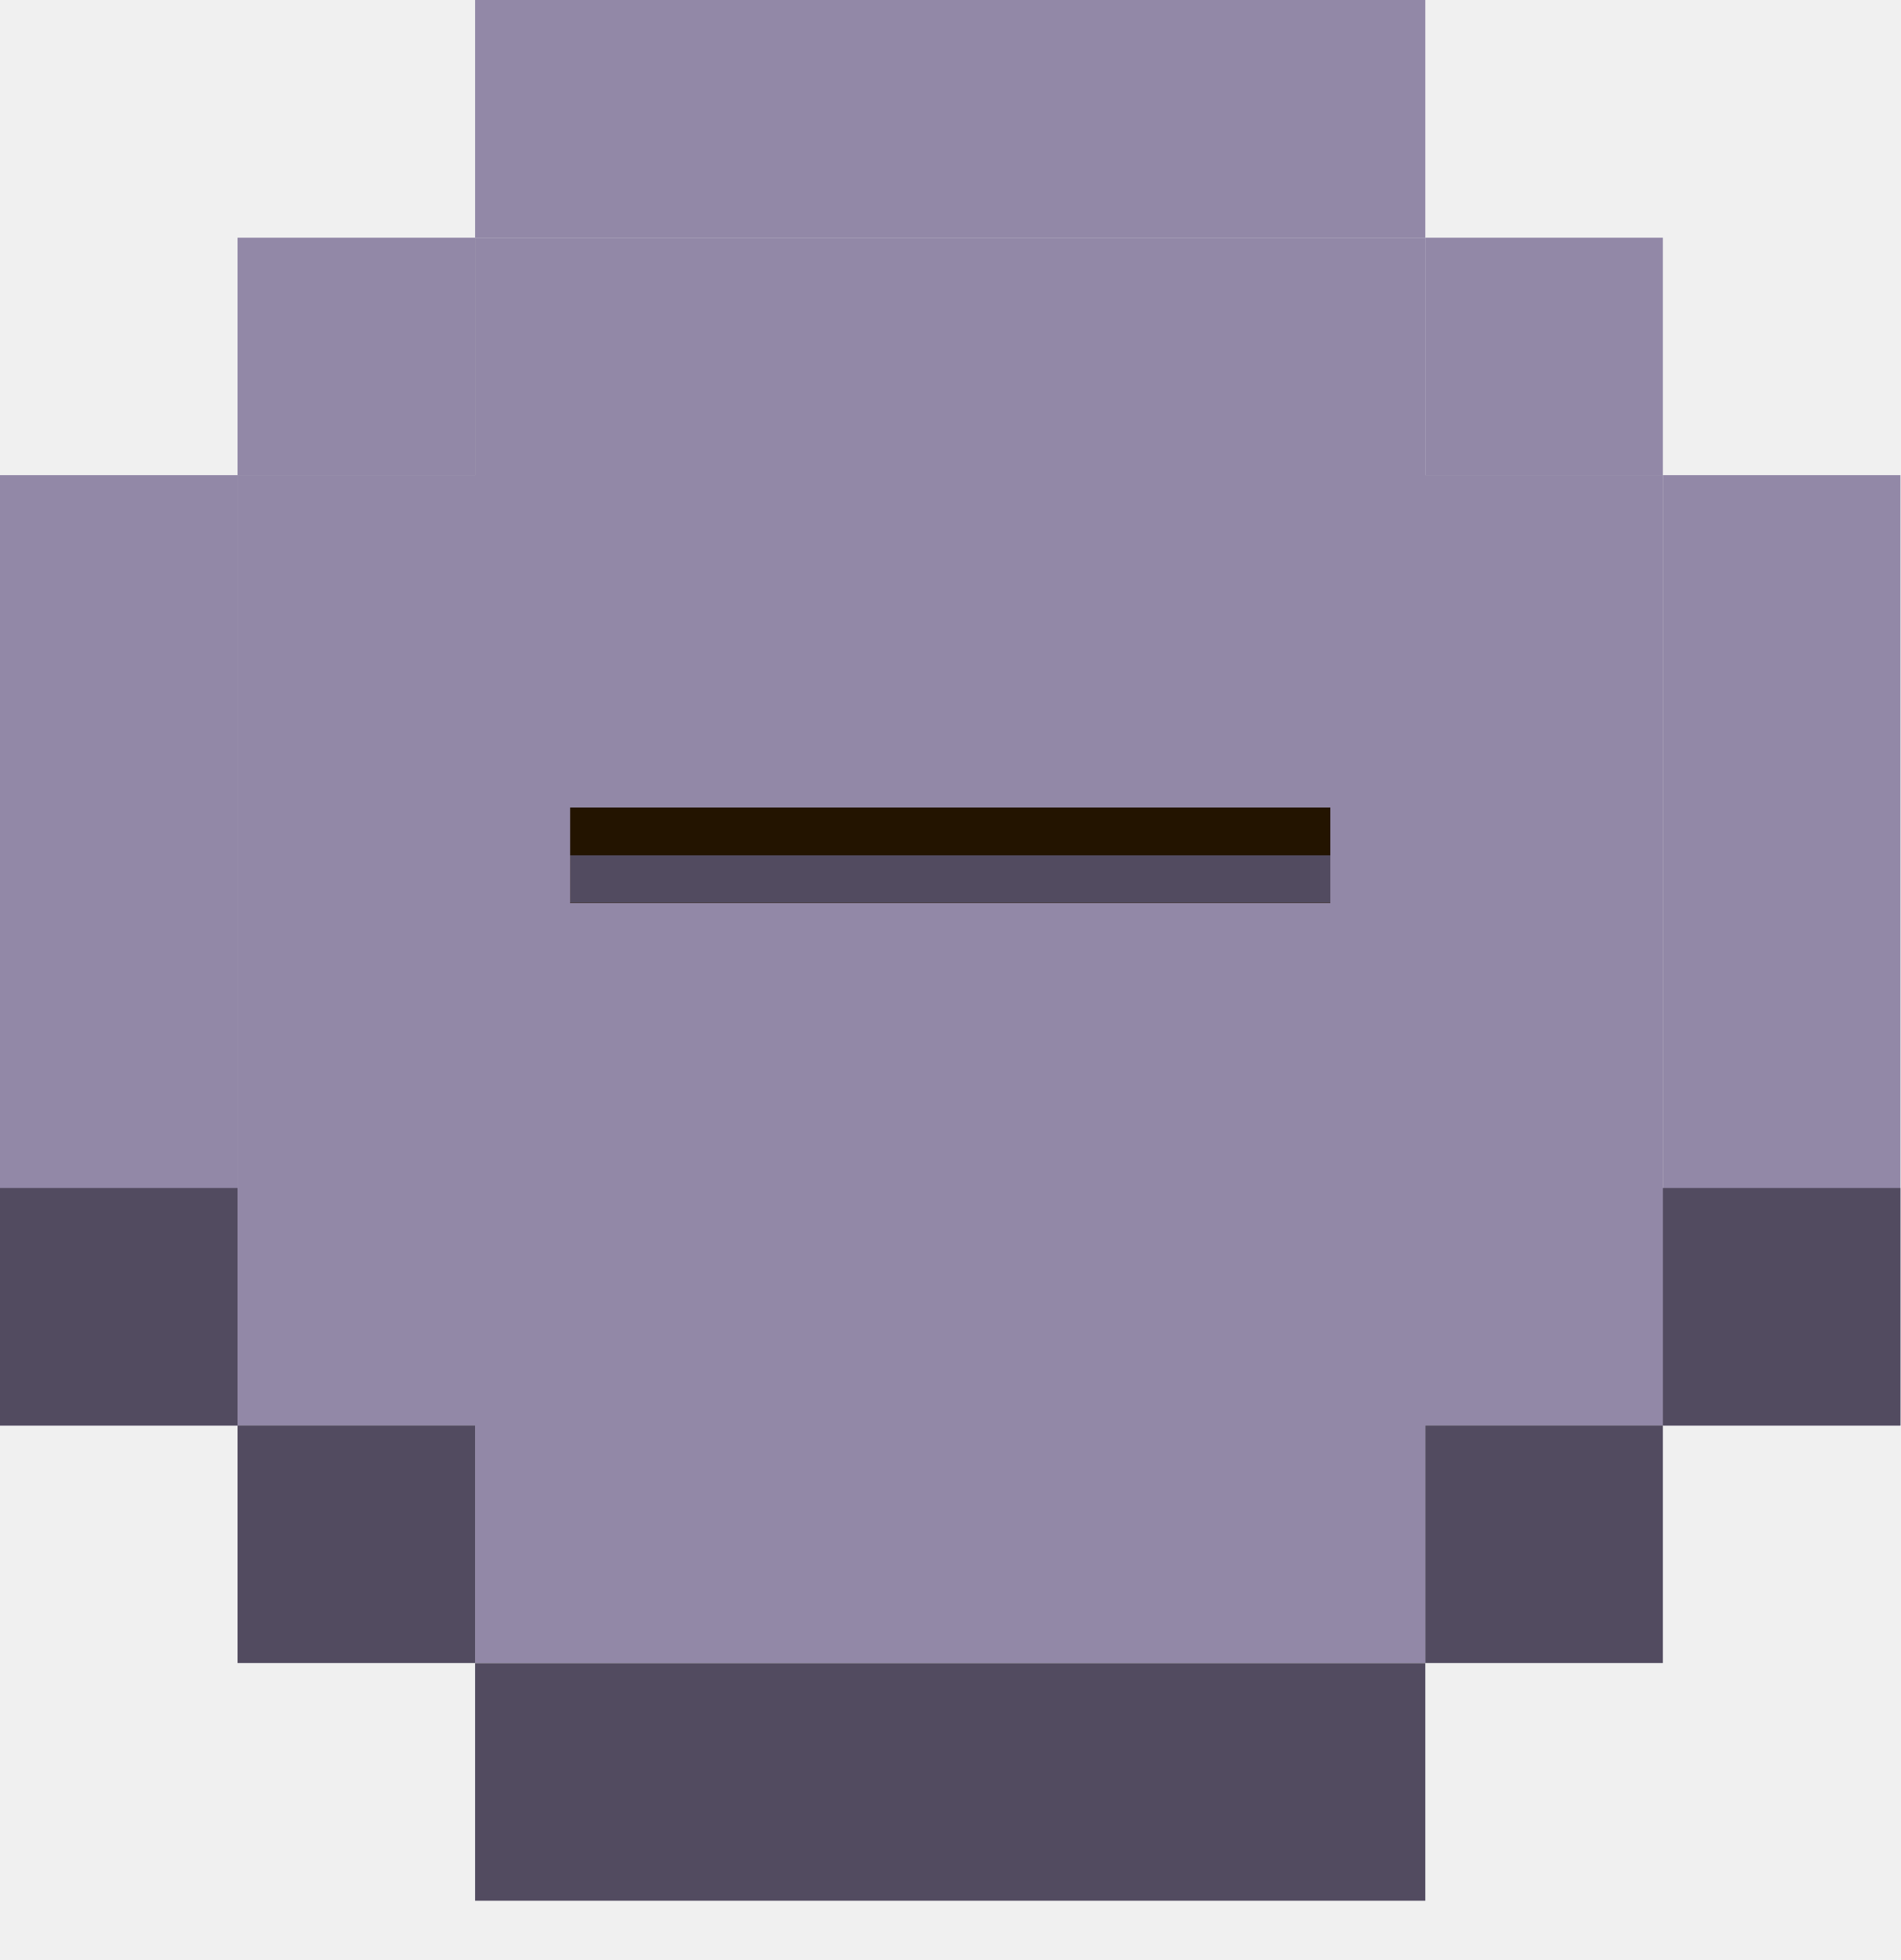
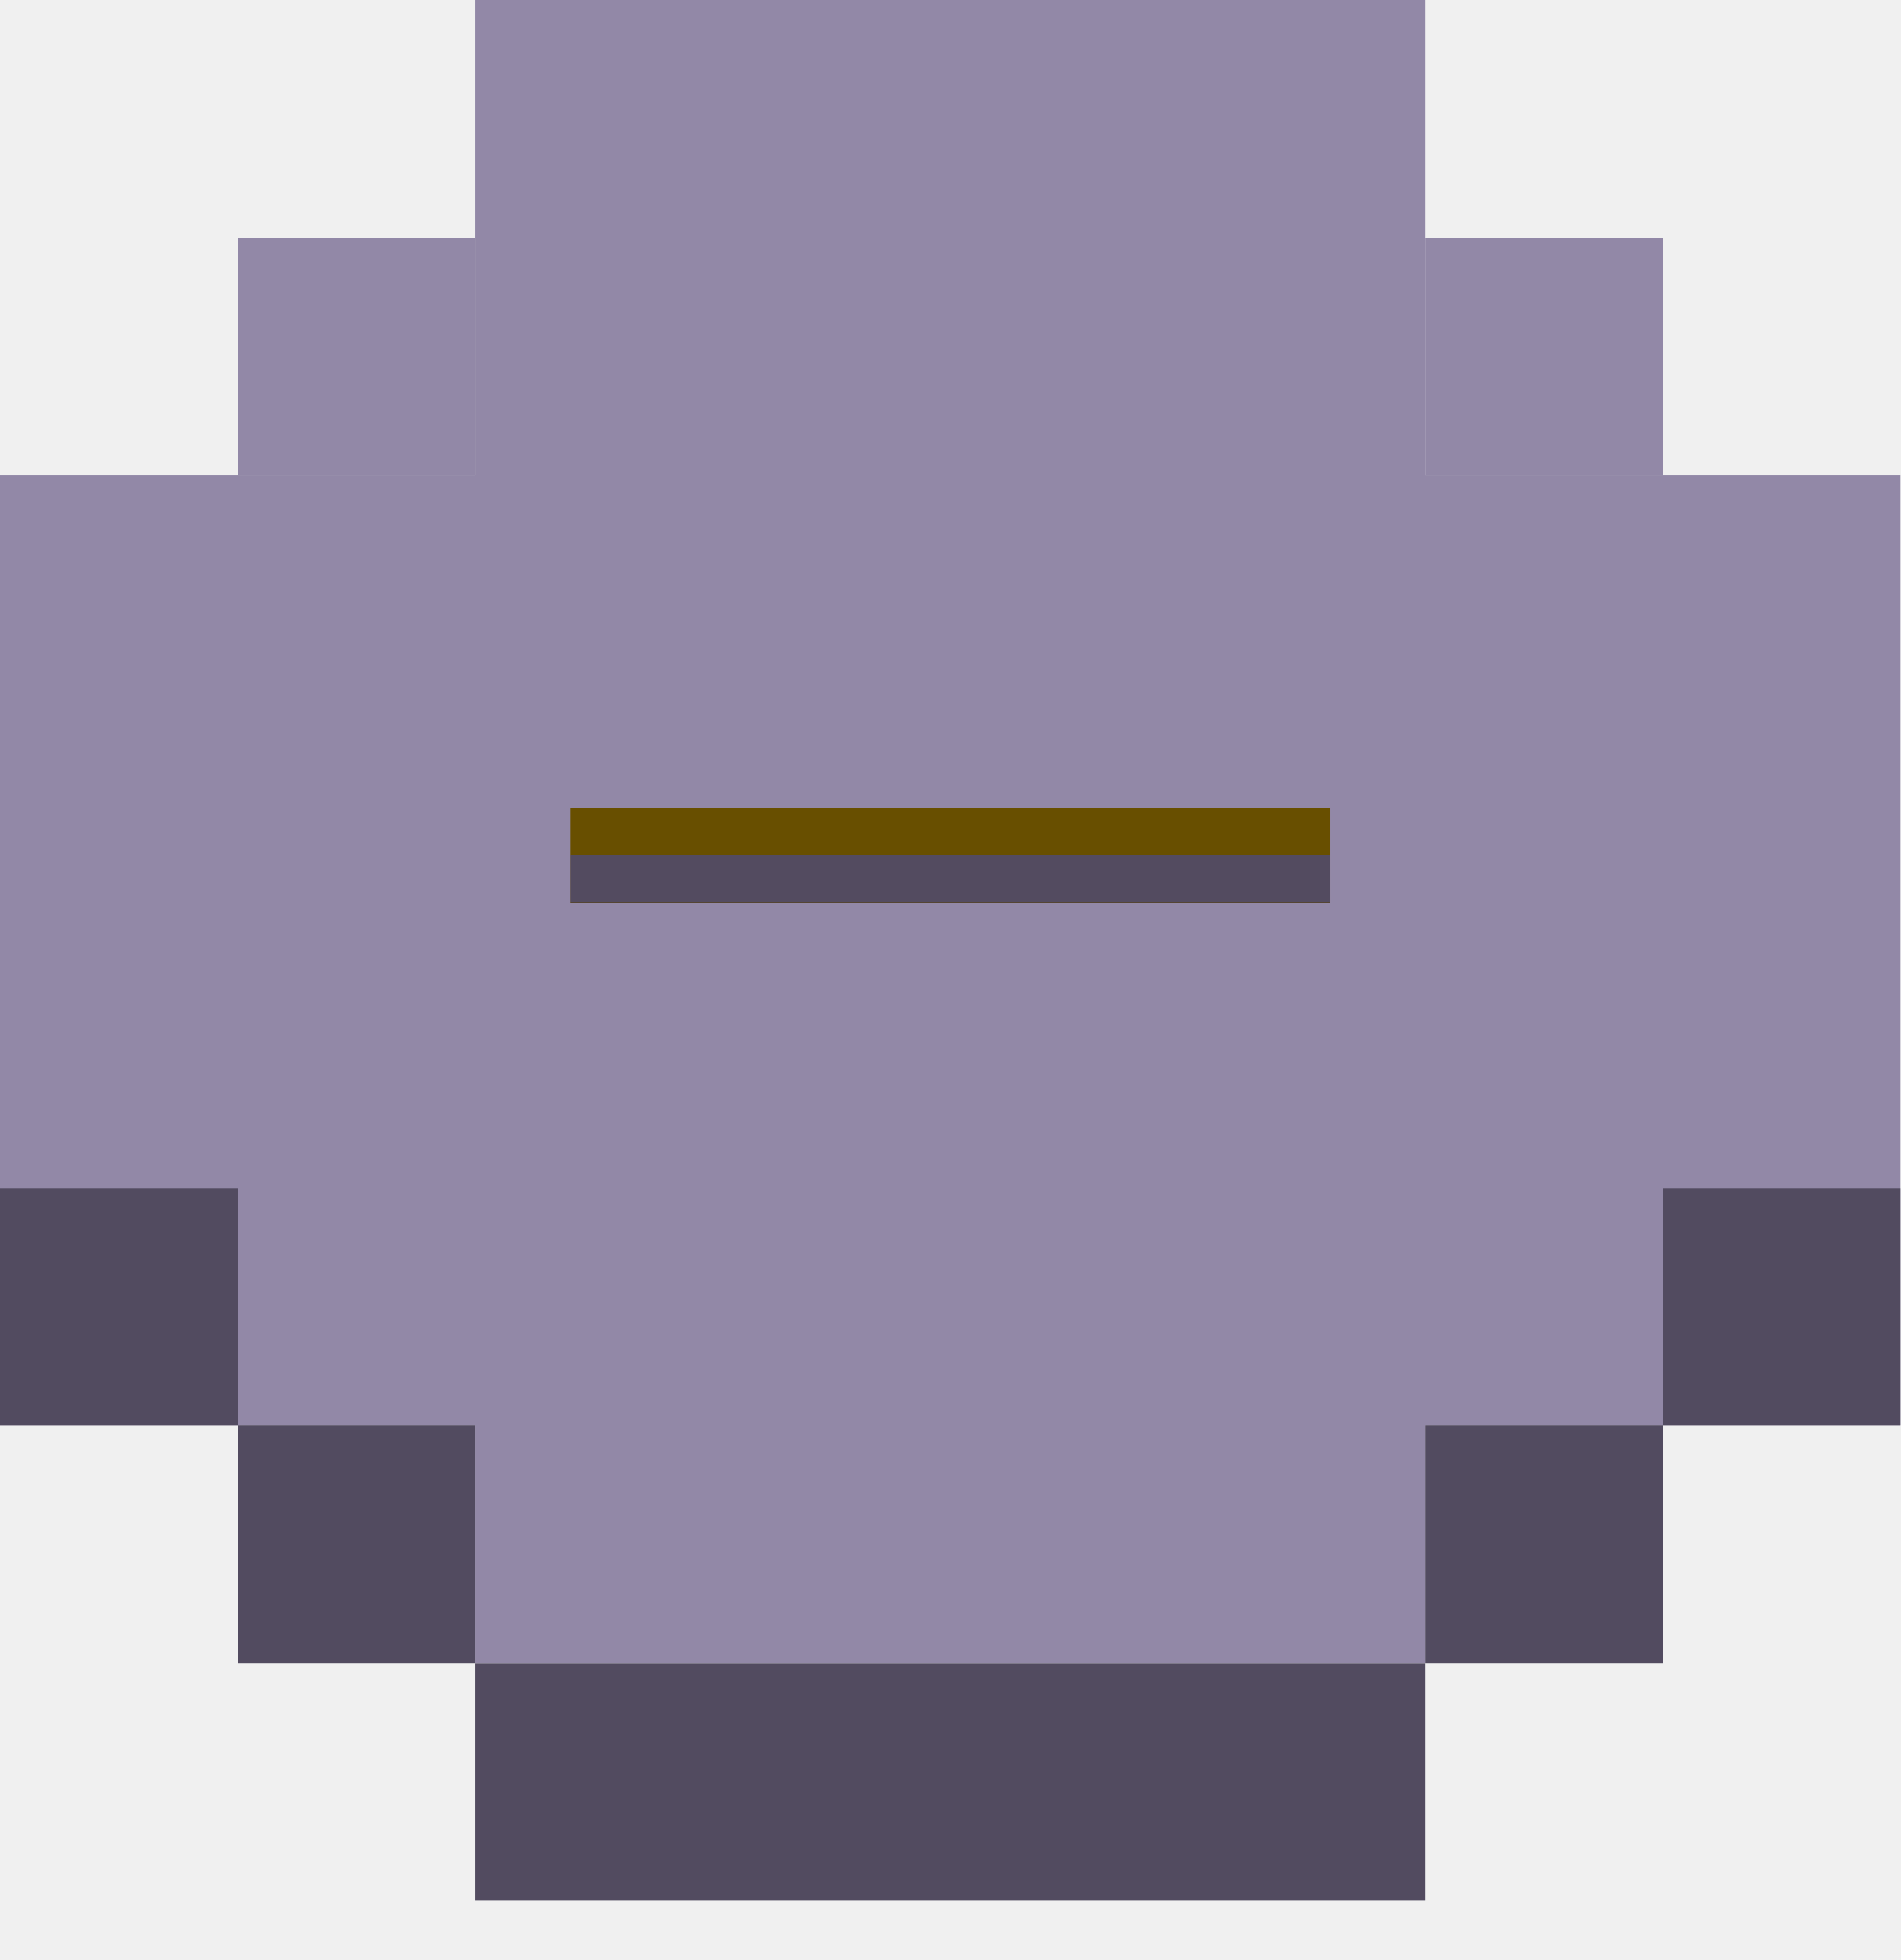
<svg xmlns="http://www.w3.org/2000/svg" width="32" height="33" viewBox="0 0 32 33" fill="none">
  <rect x="8" width="16" height="4" fill="#9288A7" />
  <rect x="4" y="8" width="24" height="16" fill="#9288A7" />
  <rect x="8" y="4.002" width="16" height="24" fill="#9288A7" />
  <g clip-path="url(#clip0_1482_30049)">
    <g filter="url(#filter0_i_1482_30049)">
      <path d="M22.401 14.4L9.601 14.4" stroke="#524B60" stroke-width="1.6" />
    </g>
  </g>
  <rect x="24" y="24" width="4" height="4" fill="#524B60" />
  <rect x="24" y="4.002" width="4" height="4" fill="#9288A7" />
  <rect x="4" y="24" width="4" height="4" fill="#524B60" />
  <rect x="4" y="4.002" width="4" height="4" fill="#9288A7" />
  <rect x="8" y="28.002" width="16" height="4" fill="#524B60" />
  <rect x="28" y="8" width="4" height="16" fill="#9288A7" />
  <rect x="28" y="20.002" width="4" height="4" fill="#524B60" />
  <rect y="8" width="4" height="16" fill="#9288A7" />
  <rect y="20.002" width="4" height="4" fill="#524B60" />
  <defs>
-     <filter id="filter0_i_1482_30049" x="9.601" y="13.6" width="12.8" height="1.6" filterUnits="userSpaceOnUse" color-interpolation-filters="sRGB">
-       <feFlood flood-opacity="0" result="BackgroundImageFix" />
+     <filter id="filter0_i_1482_30049" x="9.601" y="13.6" width="12.8" height="1.6" filterUnits="userSpaceOnUse" colorInterpolationFilters="sRGB">
+       <feFlood floodOpacity="0" result="BackgroundImageFix" />
      <feBlend mode="normal" in="SourceGraphic" in2="BackgroundImageFix" result="shape" />
      <feColorMatrix in="SourceAlpha" type="matrix" values="0 0 0 0 0 0 0 0 0 0 0 0 0 0 0 0 0 0 127 0" result="hardAlpha" />
      <feOffset dy="0.8" />
      <feComposite in2="hardAlpha" operator="arithmetic" k2="-1" k3="1" />
      <feColorMatrix type="matrix" values="0 0 0 0 0.137 0 0 0 0 0.078 0 0 0 0 0 0 0 0 1 0" />
      <feBlend mode="normal" in2="shape" result="effect1_innerShadow_1482_30049" />
    </filter>
    <clipPath id="clip0_1482_30049">
      <rect width="12.8" height="12.8" fill="white" transform="translate(9.60059 8)" />
    </clipPath>
  </defs>
</svg>
